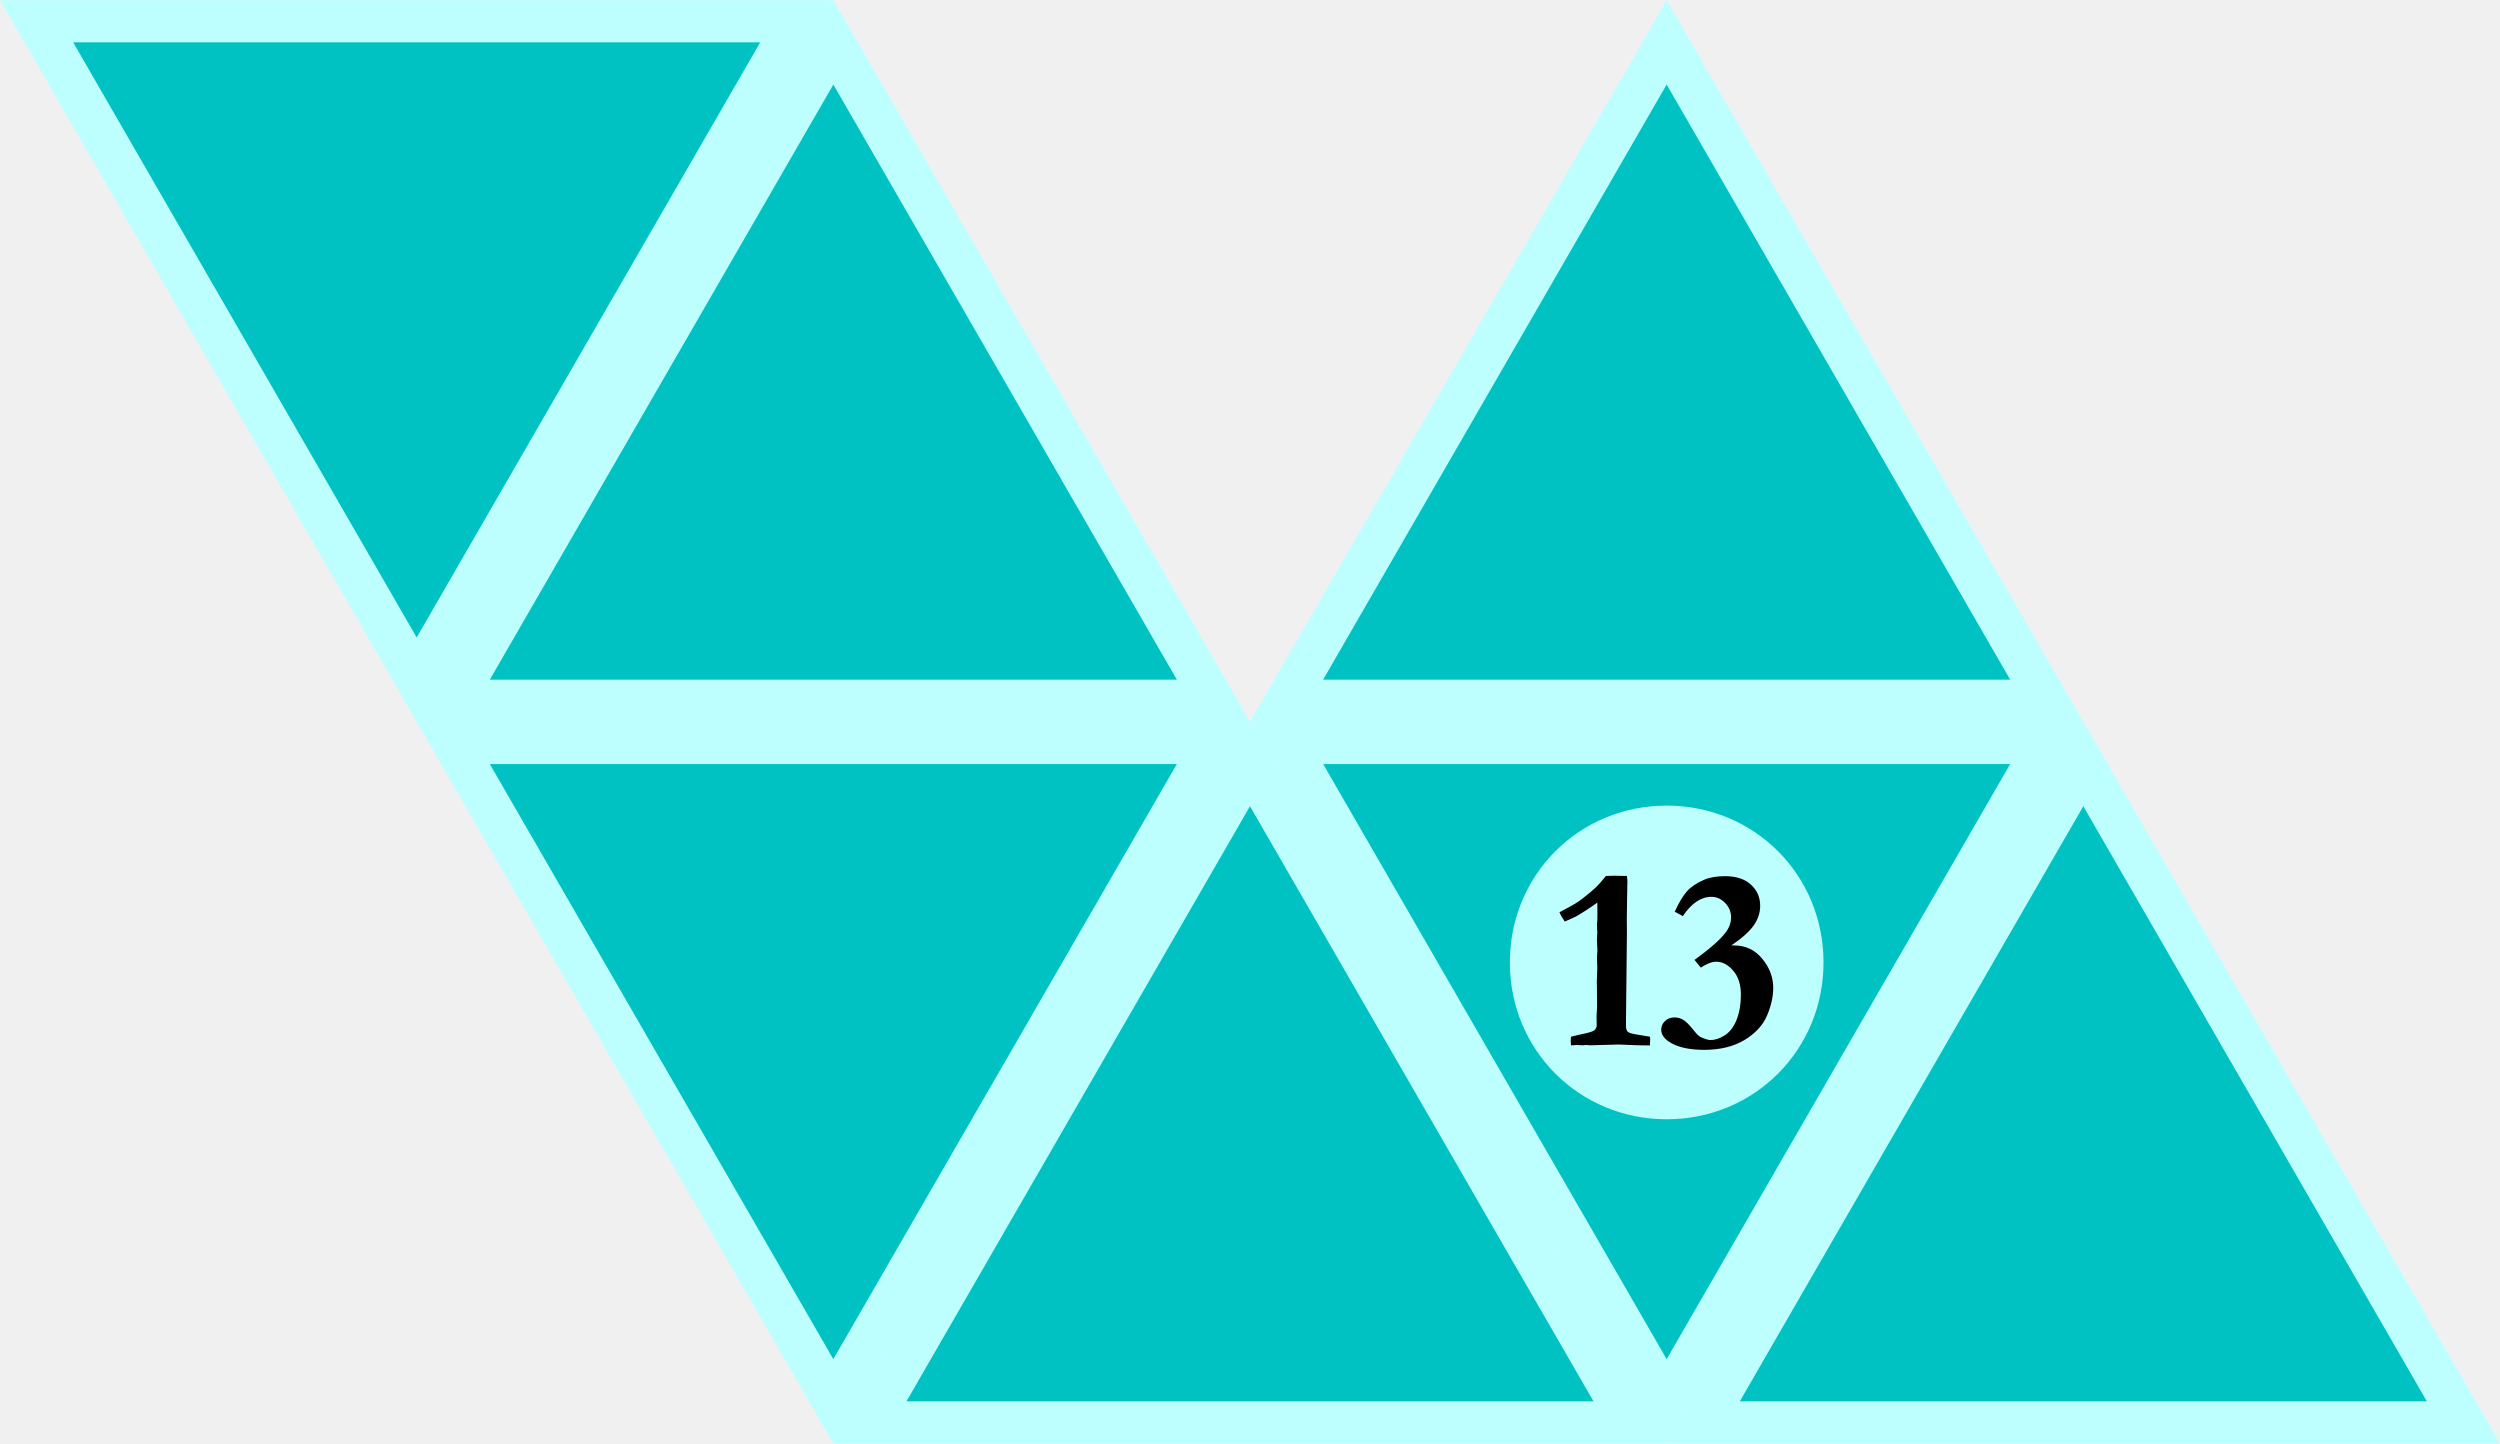
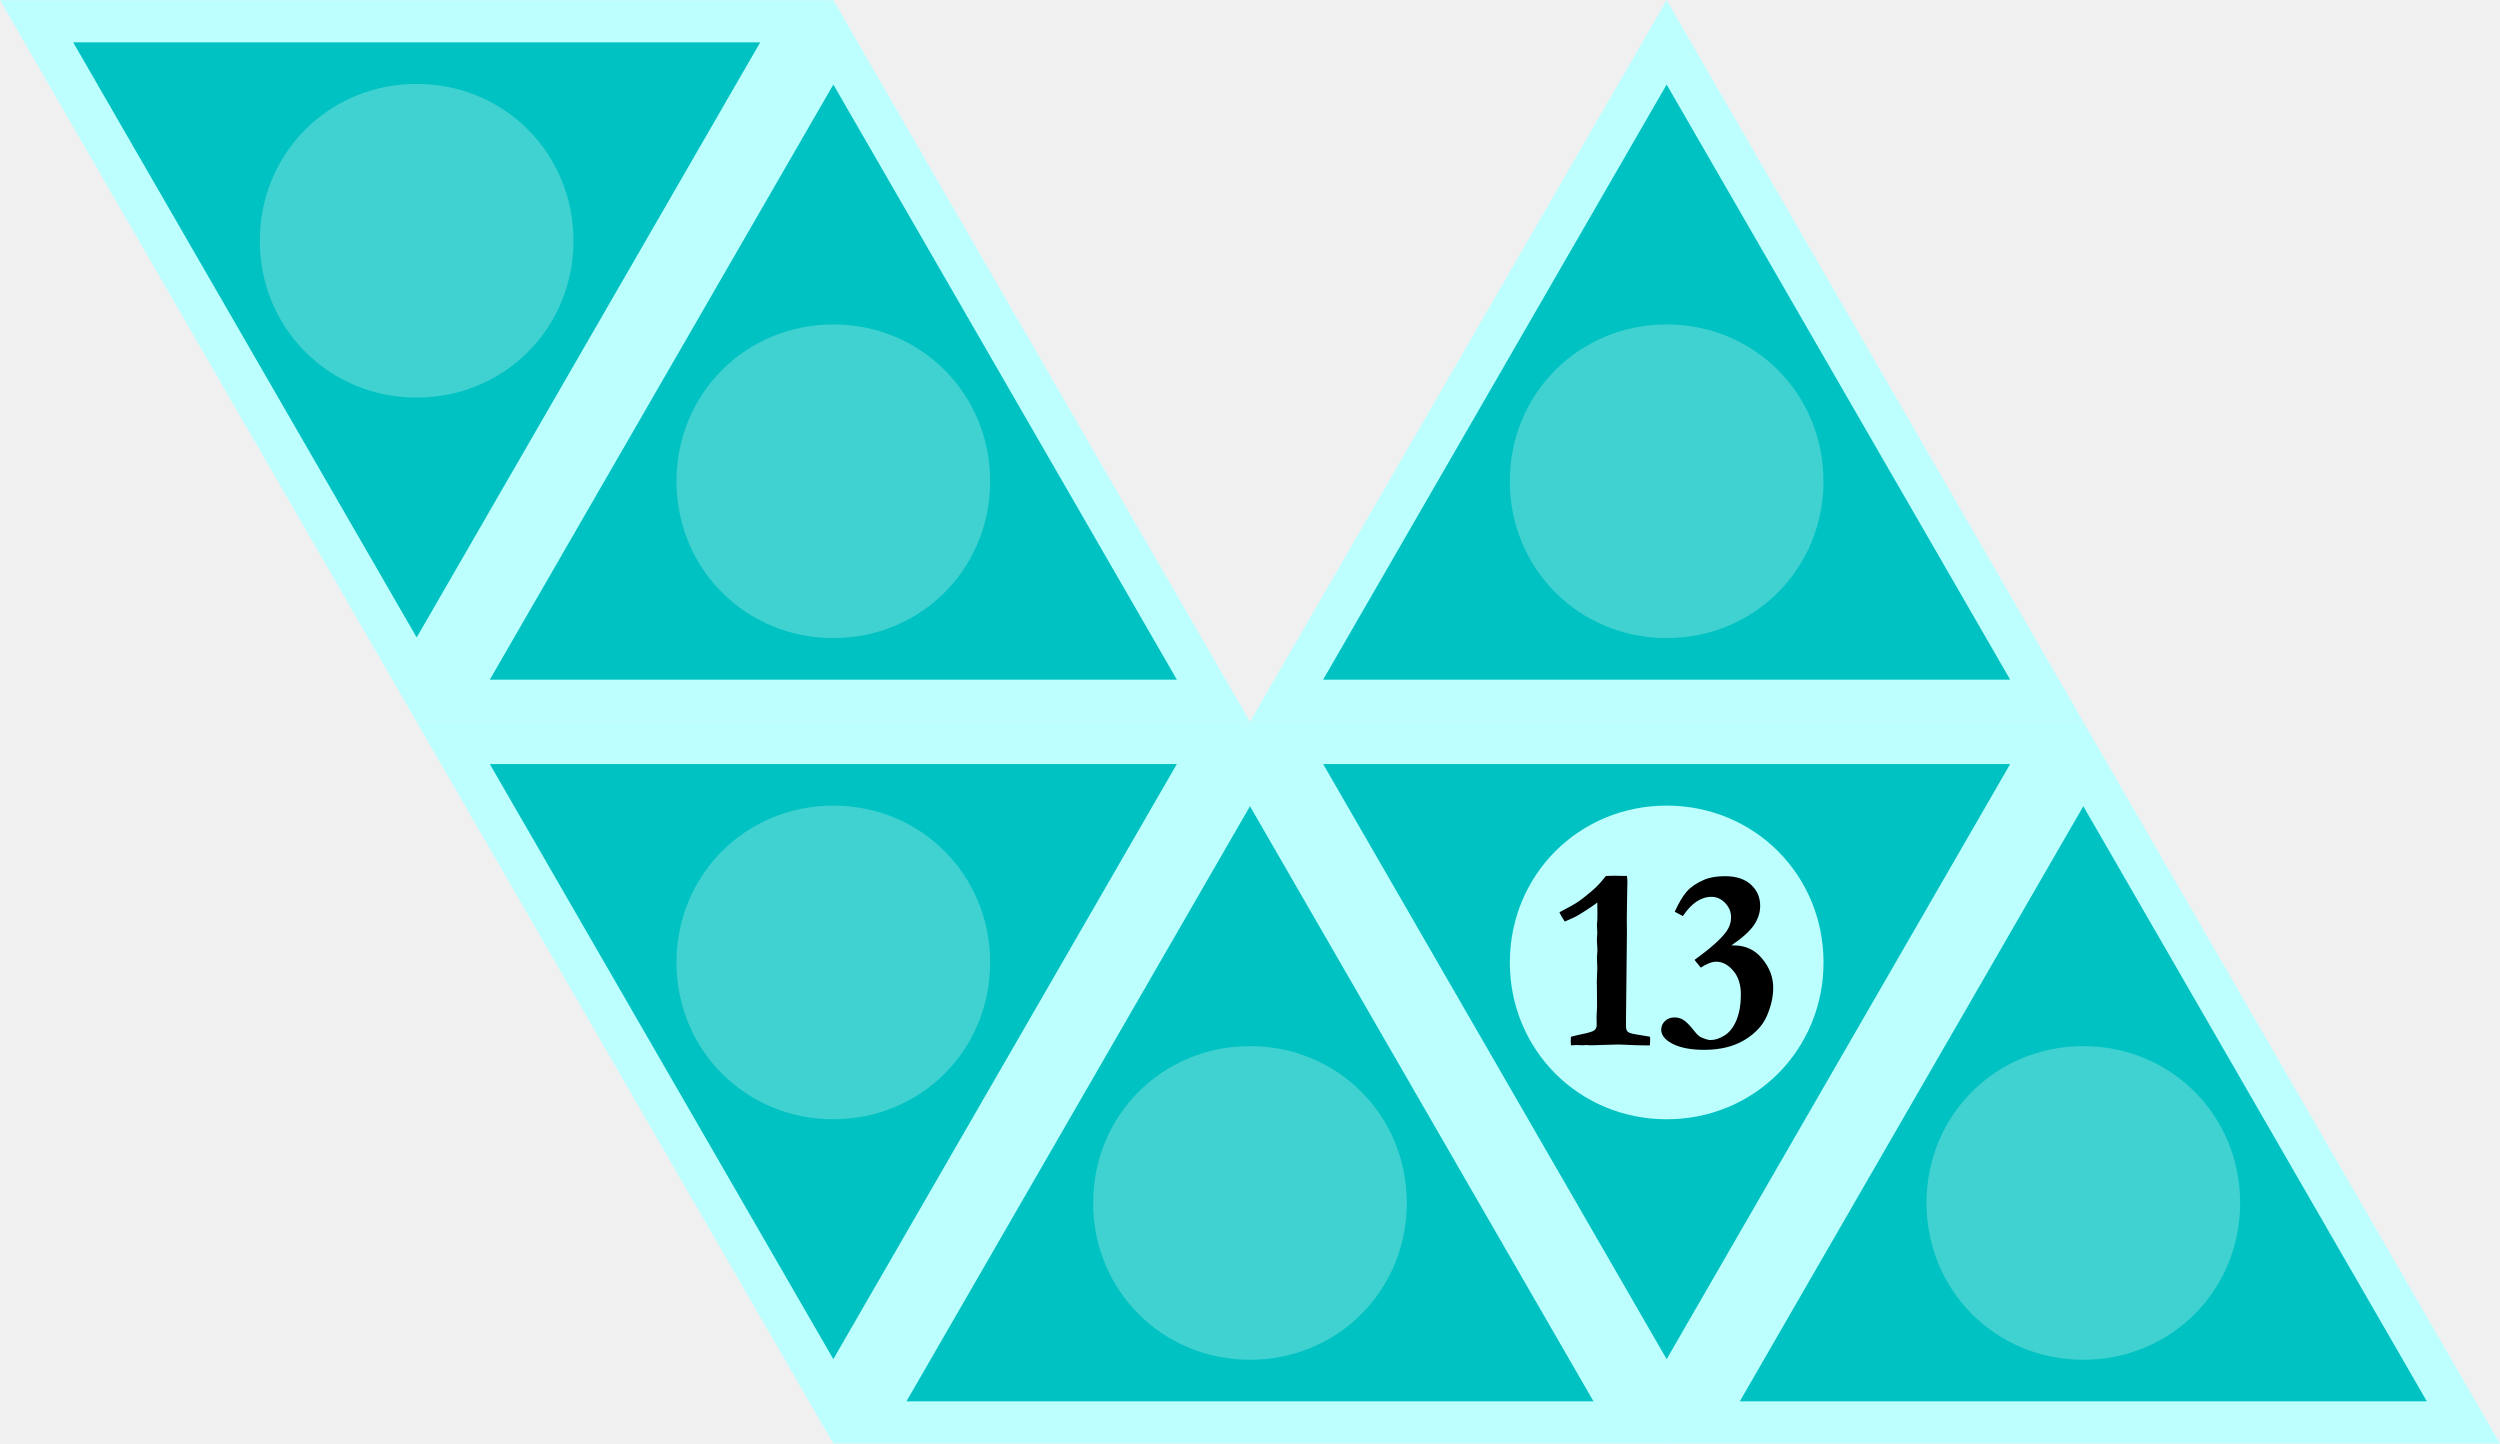
<svg xmlns="http://www.w3.org/2000/svg" width="2.362in" height="1.364in" viewBox="0 0 60 34.641" version="1.1" id="svg1">
-   <defs id="defs1" />
+   <defs id="defs1">
+     </defs>
  <g id="layer11" style="display:inline" transform="translate(-293.7337,-545.2606)">
    <path style="fill:#bdffff;stroke:none;stroke-width:0.133;stroke-linecap:butt" id="path548" d="m 183.986,124.221 7.578,13.126 -15.157,0 z" transform="matrix(1.319535,0,0,-1.319535,90.95738,743.8158)" />
    <path style="fill:#bdffff;stroke:none;stroke-width:0.133;stroke-linecap:butt" id="path549" d="m 183.986,124.221 7.578,13.126 -15.157,0 z" transform="matrix(1.319535,0,0,-1.319535,70.95738,743.8158)" />
    <path style="fill:#bdffff;stroke:none;stroke-width:0.133;stroke-linecap:butt" id="path550" d="m 183.986,124.221 7.578,13.126 -15.157,0 z" transform="matrix(1.319535,0,0,1.319535,90.95738,381.3465)" />
    <path style="fill:#bdffff;stroke:none;stroke-width:0.133;stroke-linecap:butt" id="path551" d="m 183.986,124.221 7.578,13.126 -15.157,0 z" transform="matrix(-1.319535,0,0,-1.319535,546.51,726.4953)" />
    <path style="fill:#bdffff;stroke:none;stroke-width:0.133;stroke-linecap:butt" id="path552" d="m 183.986,124.221 7.578,13.126 -15.157,0 z" transform="matrix(1.319535,0,0,1.319535,100.9574,398.667)" />
    <path style="fill:#bdffff;stroke:none;stroke-width:0.133;stroke-linecap:butt" id="path562" d="m 183.986,124.221 7.578,13.126 -15.157,0 z" transform="matrix(-1.319535,0,0,1.319535,556.51,381.3465)" />
    <path style="fill:#bdffff;stroke:none;stroke-width:0.133;stroke-linecap:butt" id="path563" d="m 183.986,124.221 7.578,13.126 -15.157,0 z" transform="matrix(1.319535,0,0,1.319535,80.95738,398.667)" />
  </g>
  <g id="layer12" style="display:inline" transform="translate(-293.7337,-545.2606)">
    <path style="fill:#00c2c2;stroke:none;stroke-width:0.133;stroke-linecap:butt" id="path564" d="m 183.986,125.756 6.248,10.824 h -12.496 z" transform="matrix(1.319535,0,0,-1.319535,90.95738,743.8158)" />
    <path style="fill:#00c2c2;stroke:none;stroke-width:0.133;stroke-linecap:butt" id="path565" d="m 183.986,125.756 6.248,10.824 h -12.496 z" transform="matrix(1.319535,0,0,-1.319535,70.95738,743.8158)" />
    <path style="fill:#00c2c2;stroke:none;stroke-width:0.133;stroke-linecap:butt" id="path574" d="m 183.986,125.756 6.248,10.824 h -12.496 z" transform="matrix(1.319535,0,0,1.319535,90.95738,381.3465)" />
    <path style="fill:#00c2c2;stroke:none;stroke-width:0.133;stroke-linecap:butt" id="path575" d="m 183.986,125.756 6.248,10.824 h -12.496 z" transform="matrix(-1.319535,0,0,-1.319535,546.51,726.4953)" />
    <path style="fill:#00c2c2;stroke:none;stroke-width:0.133;stroke-linecap:butt" id="path576" d="m 183.986,125.756 6.248,10.824 h -12.496 z" transform="matrix(1.319535,0,0,1.319535,100.9574,398.667)" />
    <path style="fill:#00c2c2;stroke:none;stroke-width:0.133;stroke-linecap:butt" id="path577" d="m 183.986,125.756 6.248,10.824 h -12.496 z" transform="matrix(-1.319535,0,0,1.319535,556.51,381.3465)" />
    <path style="fill:#00c2c2;stroke:none;stroke-width:0.133;stroke-linecap:butt" id="path578" d="m 183.986,125.756 6.248,10.824 h -12.496 z" transform="matrix(1.319535,0,0,1.319535,80.95738,398.667)" />
  </g>
  <g id="layer13" style="display:inline" transform="translate(-293.7337,-545.2606)">
    <path style="fill:#bdffff;stroke:none;stroke-width:0.176;stroke-linecap:butt" d="m 179.268,116.016 c 2.102,0 3.764,1.661 3.764,3.764 0,2.102 -1.661,3.764 -3.764,3.764 -2.102,0 -3.764,-1.661 -3.764,-3.764 0,-2.102 1.661,-3.764 3.764,-3.764 z" id="path579" transform="translate(154.4661,448.5753)" />
  </g>
+   <g id="layer15" style="display:inline" transform="translate(-293.7337,-545.2606)">
+     <path style="display:inline;opacity:0.25;fill:#ffffff;stroke:none;stroke-width:0.176;stroke-linecap:butt" d="m 179.268,116.016 c 2.102,0 3.764,1.661 3.764,3.764 0,2.102 -1.661,3.764 -3.764,3.764 -2.102,0 -3.764,-1.661 -3.764,-3.764 0,-2.102 1.661,-3.764 3.764,-3.764 z" id="path1913" transform="matrix(-1,0,0,1,493.0012,448.5753)" />
+     <path style="display:inline;opacity:0.25;fill:#ffffff;stroke:none;stroke-width:0.176;stroke-linecap:butt" d="m 179.268,116.016 c 2.102,0 3.764,1.661 3.764,3.764 0,2.102 -1.661,3.764 -3.764,3.764 -2.102,0 -3.764,-1.661 -3.764,-3.764 0,-2.102 1.661,-3.764 3.764,-3.764 z" id="path1914" transform="rotate(180,251.5006,346.9538)" />
+     <path style="display:inline;opacity:0.25;fill:#ffffff;stroke:none;stroke-width:0.176;stroke-linecap:butt" d="m 179.268,116.016 c 2.102,0 3.764,1.661 3.764,3.764 0,2.102 -1.661,3.764 -3.764,3.764 -2.102,0 -3.764,-1.661 -3.764,-3.764 0,-2.102 1.661,-3.764 3.764,-3.764 z" id="path1915" transform="rotate(180,246.5006,338.2935)" />
+     <path style="display:inline;opacity:0.25;fill:#ffffff;stroke:none;stroke-width:0.176;stroke-linecap:butt" d="m 179.268,116.016 c 2.102,0 3.764,1.661 3.764,3.764 0,2.102 -1.661,3.764 -3.764,3.764 -2.102,0 -3.764,-1.661 -3.764,-3.764 0,-2.102 1.661,-3.764 3.764,-3.764 z" id="path1929" transform="matrix(-1,0,0,1,483.0012,431.2548)" />
+     <path style="display:inline;opacity:0.25;fill:#ffffff;stroke:none;stroke-width:0.176;stroke-linecap:butt" d="m 179.268,116.016 c 2.102,0 3.764,1.661 3.764,3.764 0,2.102 -1.661,3.764 -3.764,3.764 -2.102,0 -3.764,-1.661 -3.764,-3.764 0,-2.102 1.661,-3.764 3.764,-3.764 z" id="path1933" transform="rotate(180,261.5006,346.9538)" />
+     <path style="display:inline;opacity:0.25;fill:#ffffff;stroke:none;stroke-width:0.176;stroke-linecap:butt" d="m 179.268,116.016 c 2.102,0 3.764,1.661 3.764,3.764 0,2.102 -1.661,3.764 -3.764,3.764 -2.102,0 -3.764,-1.661 -3.764,-3.764 0,-2.102 1.661,-3.764 3.764,-3.764 z" id="path1934" transform="rotate(180,256.5006,338.2935)" />
+   </g>
  <g id="layer14" style="display:inline" transform="translate(-293.7337,-545.2606)">
    <path d="m 332.275,566.28 q 0.015,0 0.211,-0.006 l 0.099,0.003 0.195,0.003 q 0.012,0.099 0.012,0.146 0,0.015 -0.003,0.096 -0.003,0.043 -0.006,0.332 l -0.006,0.468 0.003,0.295 -0.022,2.093 v 0.177 q 0,0.093 0.043,0.133 0.043,0.04 0.233,0.068 0.074,0.009 0.298,0.05 0.006,0.031 0.006,0.059 0,0.034 -0.006,0.149 h -0.133 q -0.136,0 -0.397,-0.012 -0.158,-0.009 -0.217,-0.009 -0.074,0 -0.549,0.015 -0.053,0.003 -0.087,0.003 h -0.056 l -0.09,-0.006 -0.084,0.006 -0.155,-0.006 q -0.031,0 -0.127,0.009 -0.006,-0.068 -0.006,-0.105 0,-0.034 0.006,-0.102 0.124,-0.034 0.288,-0.068 0.226,-0.046 0.276,-0.09 0.053,-0.046 0.053,-0.121 l -0.003,-0.211 0.012,-0.229 -0.003,-0.471 -0.003,-0.121 q 0,-0.025 0.006,-0.186 0.006,-0.084 0.006,-0.149 0,-0.04 -0.009,-0.251 l 0.012,-0.177 q -0.012,-0.202 -0.012,-0.239 0,-0.046 0.003,-0.093 l 0.006,-0.077 -0.009,-0.211 0.009,-0.096 q 0.003,-0.065 0.003,-0.174 0,-0.105 -0.003,-0.257 -0.22,0.164 -0.502,0.329 -0.031,0.019 -0.279,0.127 -0.099,-0.149 -0.127,-0.223 0.329,-0.171 0.446,-0.251 0.195,-0.136 0.422,-0.341 0.096,-0.09 0.245,-0.276 z m 2.279,2.201 q -0.093,-0.118 -0.152,-0.186 0.564,-0.409 0.753,-0.667 0.124,-0.164 0.124,-0.357 0,-0.198 -0.143,-0.344 -0.143,-0.146 -0.326,-0.146 -0.378,0 -0.688,0.462 l -0.195,-0.105 q 0.149,-0.326 0.291,-0.487 0.146,-0.164 0.412,-0.279 0.202,-0.087 0.502,-0.087 0.406,0 0.626,0.205 0.22,0.202 0.22,0.508 0,0.242 -0.152,0.465 -0.152,0.22 -0.54,0.484 h 0.065 q 0.415,0 0.676,0.319 0.264,0.319 0.264,0.698 0,0.319 -0.149,0.667 -0.146,0.347 -0.54,0.586 -0.394,0.236 -0.967,0.236 -0.555,0 -0.846,-0.195 -0.186,-0.124 -0.186,-0.291 0,-0.118 0.09,-0.205 0.09,-0.087 0.229,-0.087 0.118,0 0.217,0.062 0.099,0.062 0.27,0.279 0.087,0.112 0.167,0.143 0.143,0.059 0.208,0.059 0.164,0 0.341,-0.112 0.18,-0.112 0.285,-0.369 0.105,-0.26 0.105,-0.605 0,-0.369 -0.186,-0.58 -0.183,-0.214 -0.403,-0.214 -0.161,0 -0.375,0.143 z" id="text579" style="font-weight:bold;font-size:6.35px;line-height:7.451px;font-family:Garamond;-inkscape-font-specification:'Garamond Bold';text-align:center;letter-spacing:0px;word-spacing:0px;text-anchor:middle;stroke-width:0.176" aria-label="13" />
  </g>
</svg>
